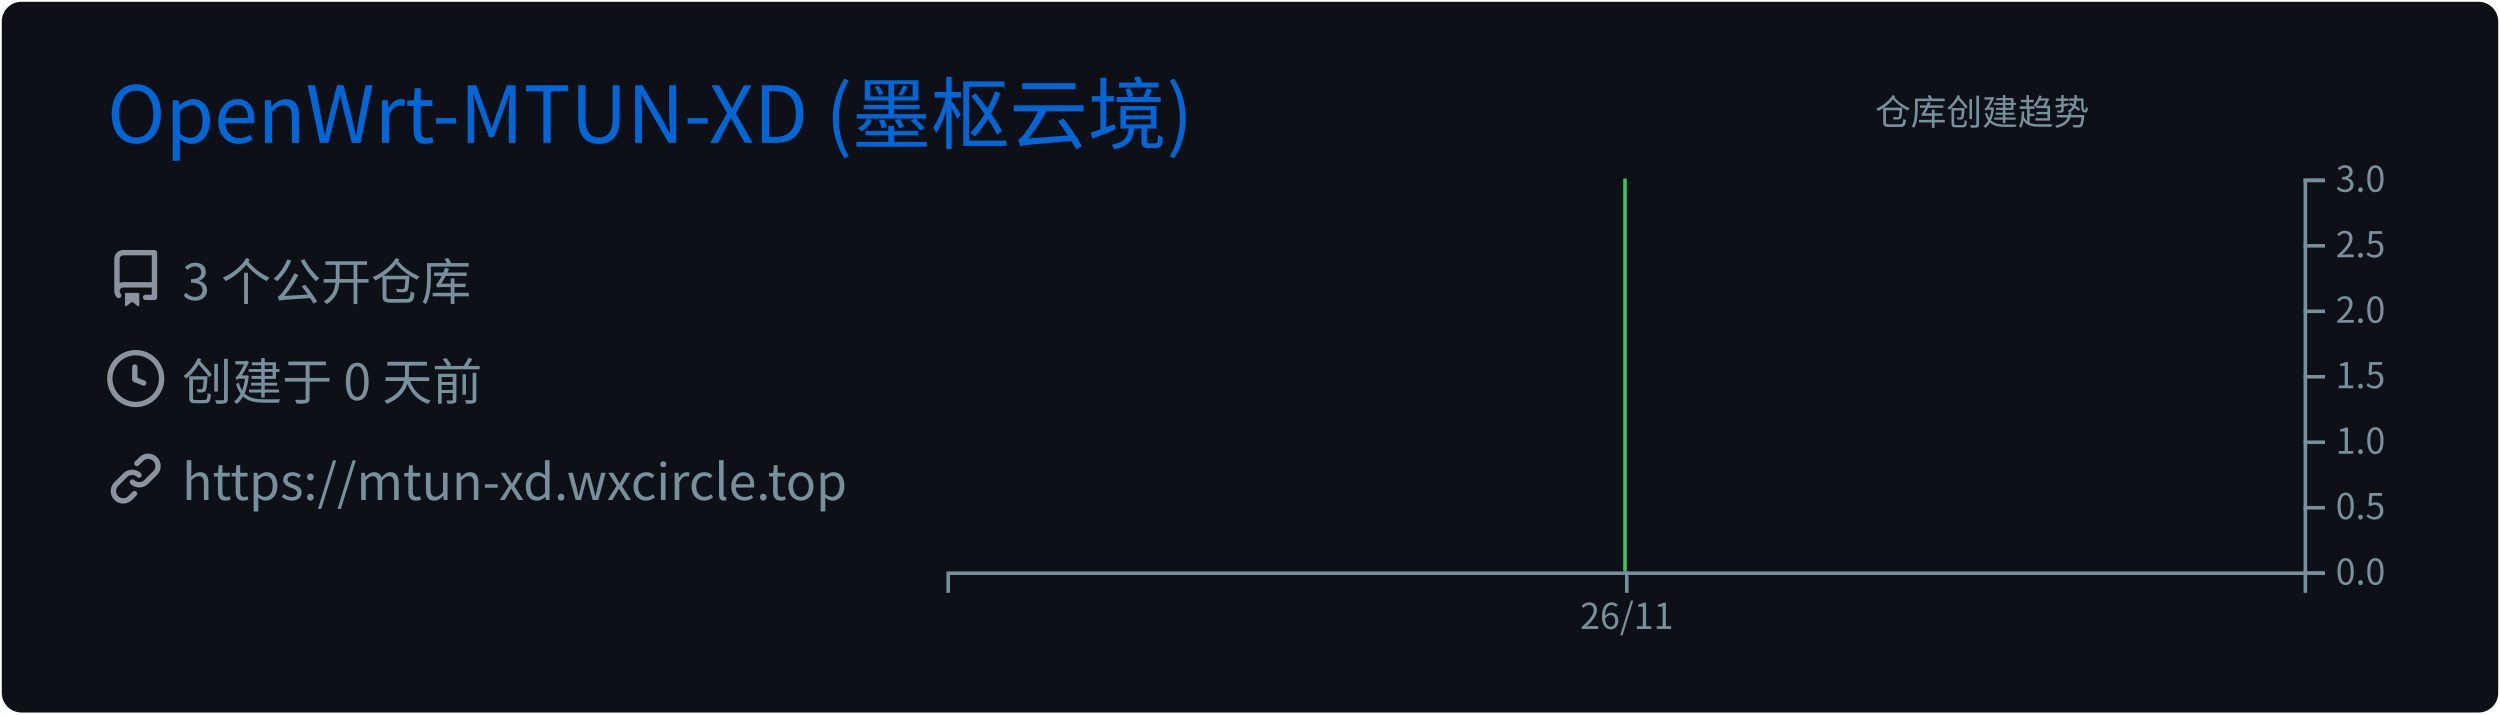
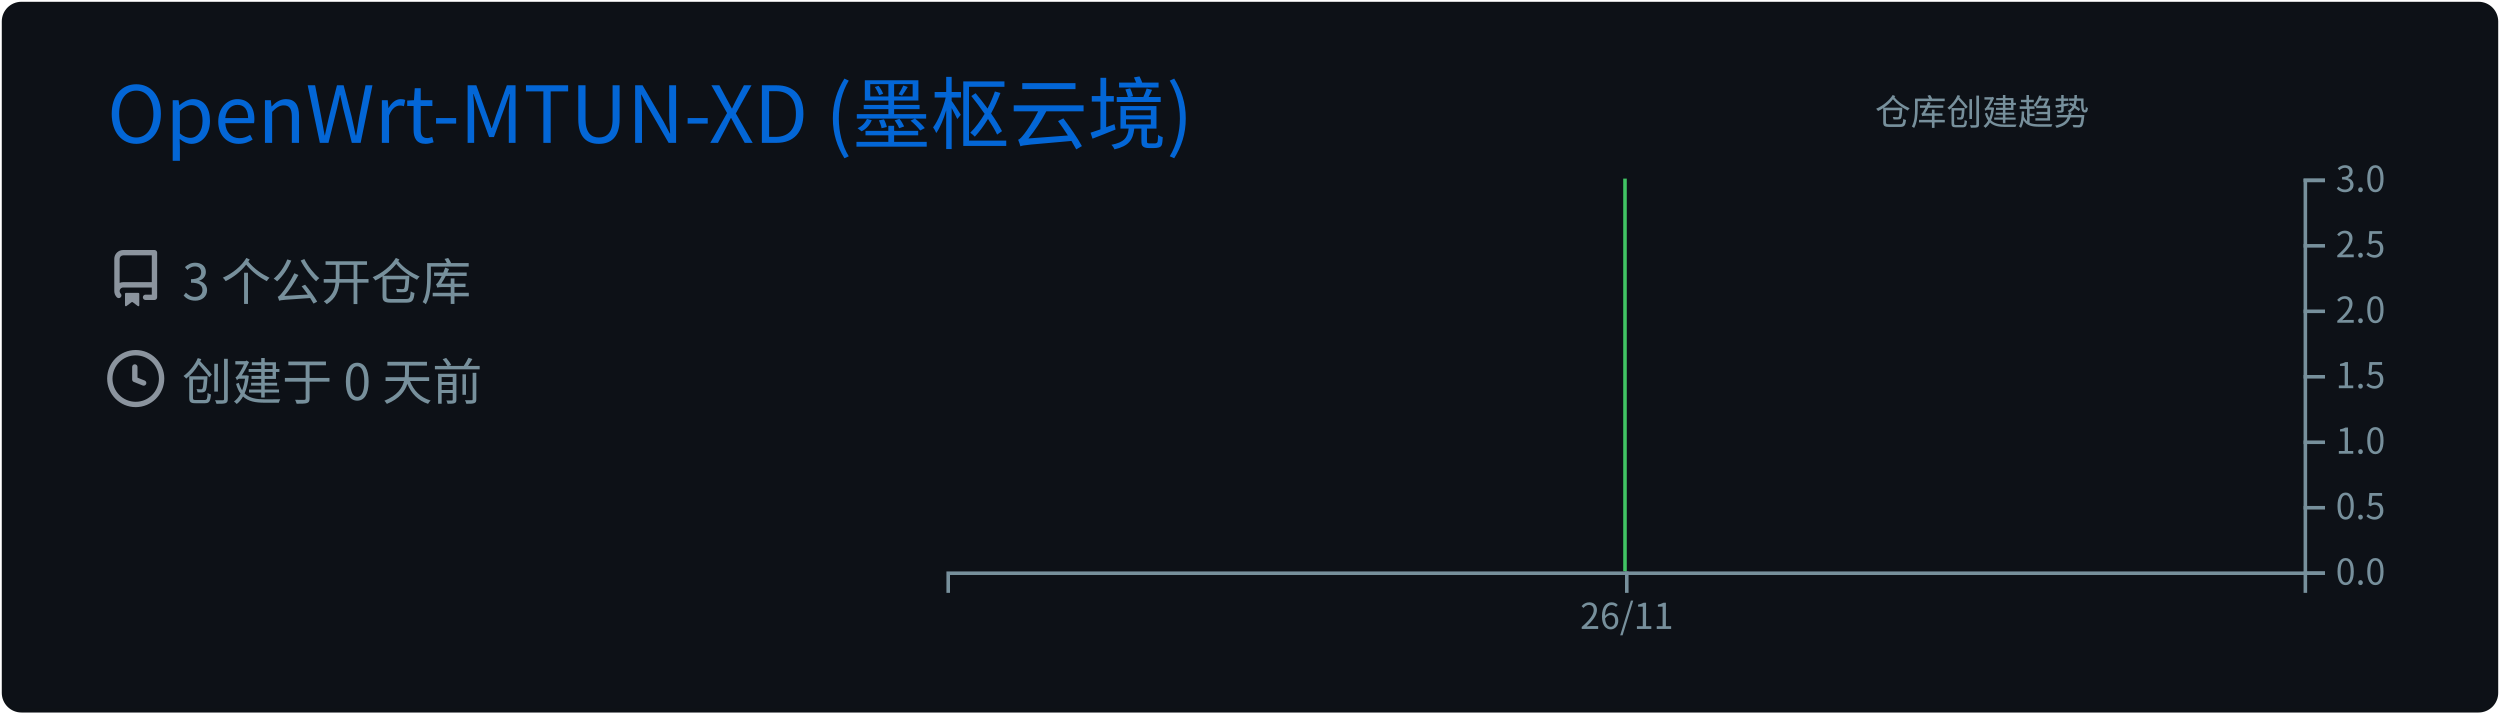
<svg xmlns="http://www.w3.org/2000/svg" width="700" height="200" viewBox="0 0 700 200">
  <style>
@keyframes gpsc-fade{from{opacity:0}to{opacity:1}}
@keyframes gpsc-rise{from{opacity:0;transform:translateY(16px)}to{opacity:1;transform:translateY(0)}}
@keyframes gpsc-grow{from{transform:scaleY(0)}to{transform:scaleY(1)}}
@keyframes gpsc-pop{from{opacity:0;transform:scale(.55)}to{opacity:1;transform:scale(1)}}
@keyframes gpsc-wipe{from{transform:translateX(calc(-1 * var(--gpsc-w,420px)))}to{transform:translateX(0)}}
@keyframes gpsc-tint{from{filter:sepia(.7) saturate(4) hue-rotate(-70deg)}to{filter:sepia(0) saturate(1) hue-rotate(0)}}
@keyframes gpsc-rgb{0%{filter:hue-rotate(0deg) saturate(1)}50%{filter:hue-rotate(180deg) saturate(1.7)}100%{filter:hue-rotate(360deg) saturate(1)}}.gpsc-item{animation:gpsc-fade 1.2s ease both calc(var(--gpsc-i,0) * 0.18s)}.arc{animation:gpsc-pop 1.2s ease both 1.35s;transform-box:fill-box;transform-origin:center}rect.bar{animation:gpsc-grow 1.5s cubic-bezier(.2,.7,.3,1) both 1.35s;transform-box:fill-box;transform-origin:center bottom}.gpsc-reveal{animation:gpsc-wipe 1.8s linear both 1.2s}@media (prefers-reduced-motion:reduce){.gpsc-root,.gpsc-root *,.gpsc-item,.gpsc-chart,rect.bar,.arc,.gpsc-reveal{animation:none!important}}</style>
  <style>* {
          font-family: 'Segoe UI', 'Microsoft YaHei', 'PingFang SC', 'Noto Sans CJK SC', Ubuntu, "Helvetica Neue", Sans-Serif
        }</style>
  <g class="gpsc-root">
    <rect x="1" y="1" rx="5" ry="5" height="99%" width="99.714%" stroke="#0d1116" stroke-width="1" fill="#0d1117" stroke-opacity="1" />
    <text x="30" y="40" class="gpsc-item" style="--gpsc-i: 0; font-size: 22px; fill: #0366d6;">OpenWrt-MTUN-XD (墨枢云境)</text>
    <g transform="translate(0,40)">
      <g transform="translate(30,30)">
        <g class="gpsc-item" style="--gpsc-i: 0;">
          <g transform="translate(0,0)" width="14" height="14" fill="#8b949e">
            <path fill-rule="evenodd" d="M2 2.5A2.5 2.5 0 014.5 0h8.75a.75.75 0 01.75.75v12.5a.75.75 0 01-.75.75h-2.5a.75.75 0 110-1.5h1.75v-2h-8a1 1 0 00-.714 1.7.75.75 0 01-1.072 1.05A2.495 2.495 0 012 11.5v-9zm10.5-1V9h-8c-.356 0-.694.074-1 .208V2.5a1 1 0 011-1h8zM5 12.25v3.25a.25.25 0 00.4.2l1.45-1.087a.25.25 0 01.3 0L8.6 15.7a.25.25 0 00.4-.2v-3.25a.25.25 0 00-.25-.25h-3.5a.25.25 0 00-.25.25z" />
          </g>
        </g>
        <g class="gpsc-item" style="--gpsc-i: 1;">
          <g transform="translate(0,28)" width="14" height="14" fill="#8b949e">
            <path fill-rule="evenodd" d="M1.5 8a6.5 6.5 0 1113 0 6.5 6.5 0 01-13 0zM8 0a8 8 0 100 16A8 8 0 008 0zm.5 4.75a.75.75 0 00-1.5 0v3.5a.75.75 0 00.471.696l2.5 1a.75.75 0 00.557-1.392L8.5 7.742V4.75z" />
          </g>
        </g>
-         <g class="gpsc-item" style="--gpsc-i: 2;">
-           <g transform="translate(0,56)" width="14" height="14" fill="#8b949e">
-             <path fill-rule="evenodd" d="M7.775 3.275a.75.75 0 001.06 1.06l1.25-1.25a2 2 0 112.83 2.83l-2.5 2.5a2 2 0 01-2.83 0 .75.75 0 00-1.06 1.06 3.5 3.5 0 004.95 0l2.5-2.5a3.5 3.5 0 00-4.95-4.95l-1.25 1.25zm-4.69 9.64a2 2 0 010-2.83l2.5-2.5a2 2 0 012.83 0 .75.75 0 001.06-1.06 3.5 3.5 0 00-4.95 0l-2.5 2.5a3.5 3.5 0 004.95 4.95l1.25-1.25a.75.75 0 00-1.06-1.06l-1.25 1.25a2 2 0 01-2.83 0z" />
-           </g>
-         </g>
        <text x="21" y="14" class="gpsc-item" style="--gpsc-i: 0; fill: #77909c; font-size: 14px;">3 个公开仓库</text>
        <text x="21" y="42" class="gpsc-item" style="--gpsc-i: 1; fill: #77909c; font-size: 14px;">创建于 0 天前</text>
-         <text x="21" y="70" class="gpsc-item" style="--gpsc-i: 2; fill: #77909c; font-size: 14px;">https://mtun-xd.wxcircle.top</text>
      </g>
      <g color="#40c463" transform="translate(295,10)">
        <clipPath id="gpsc-reveal-clip">
          <rect class="gpsc-reveal" x="-30" y="0" width="410" height="110" style="--gpsc-w: 410px; --gpsc-i: 3;" />
        </clipPath>
        <g clip-path="url(#gpsc-reveal-clip)" class="gpsc-chart" style="--gpsc-i: 3;">
          <path transform="translate(-30,0)" stroke="#40c463" fill="#40c463" opacity="1" d="M190,0L190,110Z" />
        </g>
        <g color="#77909c" transform="translate(-30,110)" fill="none" font-size="10" font-family="sans-serif" text-anchor="middle">
          <path class="domain" stroke="currentColor" d="M0.5,6V0.5H380.5V6" />
          <g class="tick" opacity="1" transform="translate(190.5,0)">
            <line stroke="currentColor" y2="6" />
            <text fill="currentColor" y="9" dy="0.71em">26/11</text>
          </g>
        </g>
        <g color="#77909c" transform="translate(350,0)" fill="none" font-size="10" font-family="sans-serif" text-anchor="start">
          <path class="domain" stroke="currentColor" d="M6,110.5H0.5V0.5H6" />
          <g class="tick" opacity="1" transform="translate(0,110.5)">
            <line stroke="currentColor" x2="6" />
            <text fill="currentColor" x="9" dy="0.32em">0.0</text>
          </g>
          <g class="tick" opacity="1" transform="translate(0,92.16667)">
            <line stroke="currentColor" x2="6" />
            <text fill="currentColor" x="9" dy="0.32em">0.5</text>
          </g>
          <g class="tick" opacity="1" transform="translate(0,73.83333)">
            <line stroke="currentColor" x2="6" />
            <text fill="currentColor" x="9" dy="0.32em">1.0</text>
          </g>
          <g class="tick" opacity="1" transform="translate(0,55.5)">
            <line stroke="currentColor" x2="6" />
            <text fill="currentColor" x="9" dy="0.32em">1.5</text>
          </g>
          <g class="tick" opacity="1" transform="translate(0,37.16667)">
            <line stroke="currentColor" x2="6" />
            <text fill="currentColor" x="9" dy="0.32em">2.0</text>
          </g>
          <g class="tick" opacity="1" transform="translate(0,18.83333)">
            <line stroke="currentColor" x2="6" />
            <text fill="currentColor" x="9" dy="0.32em">2.5</text>
          </g>
          <g class="tick" opacity="1" transform="translate(0,0.5)">
            <line stroke="currentColor" x2="6" />
            <text fill="currentColor" x="9" dy="0.32em">3.0</text>
          </g>
        </g>
        <g>
          <text y="-15" x="230" style="fill: #77909c; font-size: 10px;">仓库创建趋势</text>
        </g>
      </g>
    </g>
  </g>
</svg>
